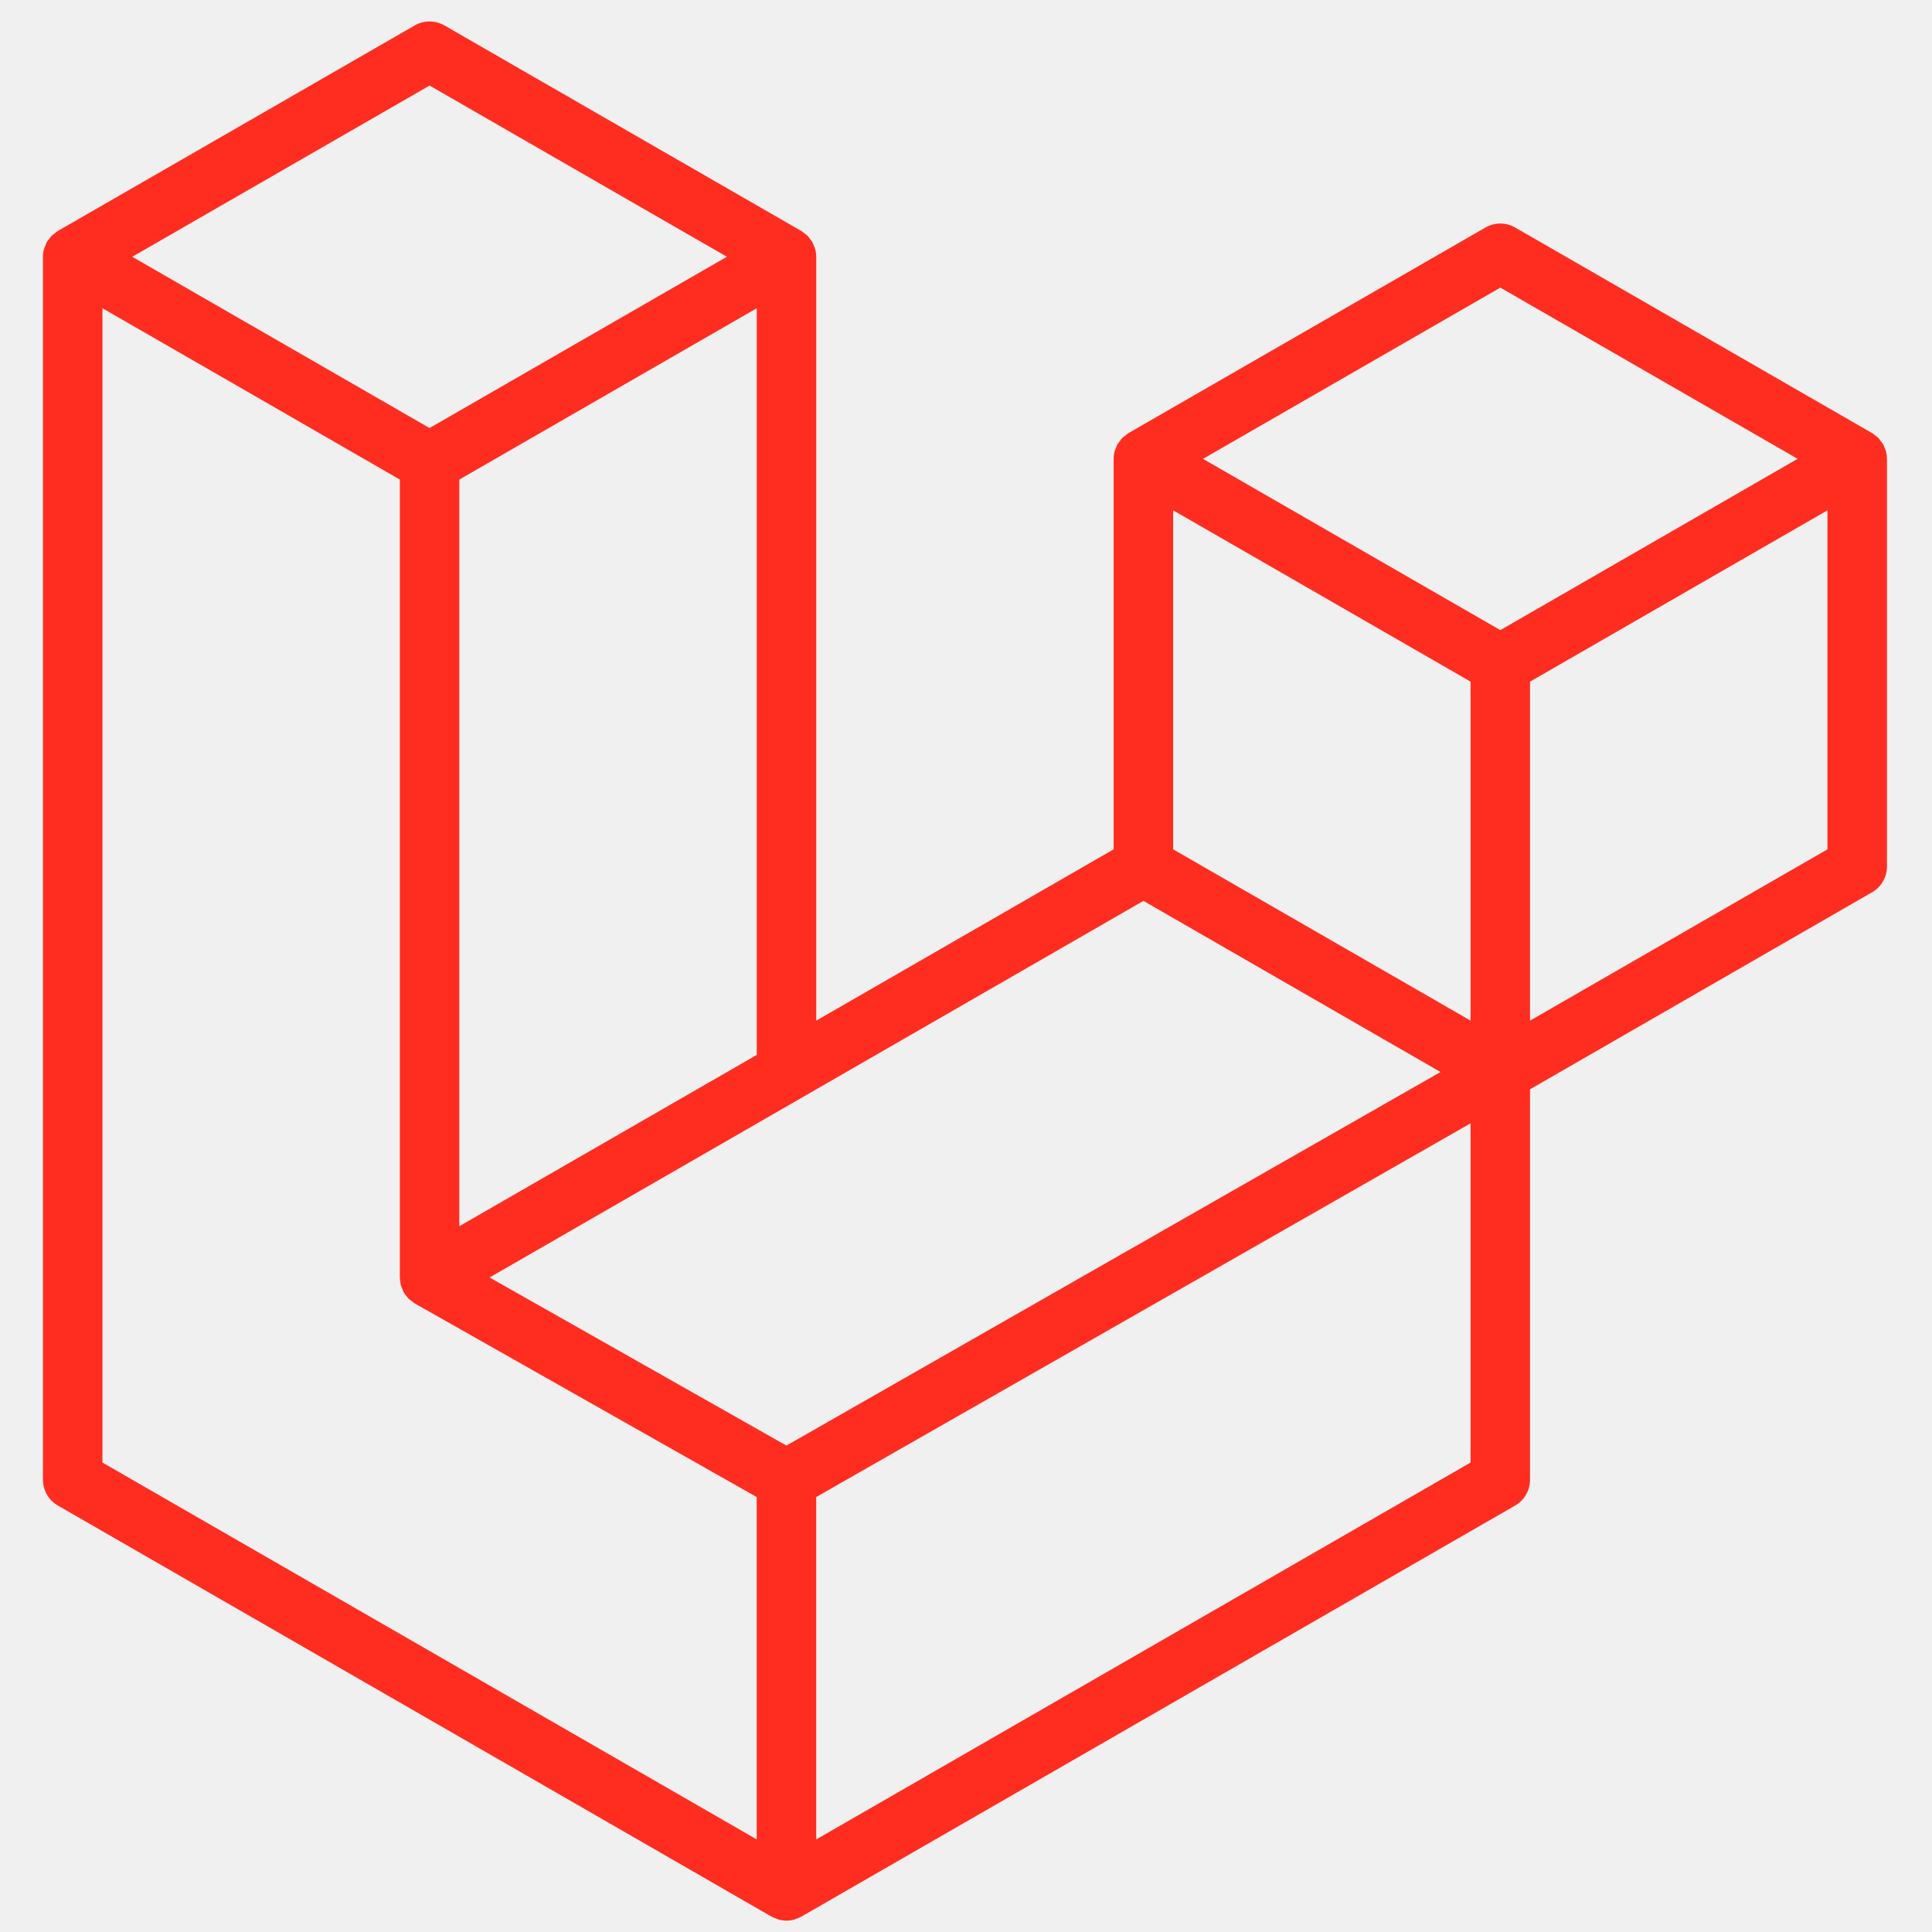
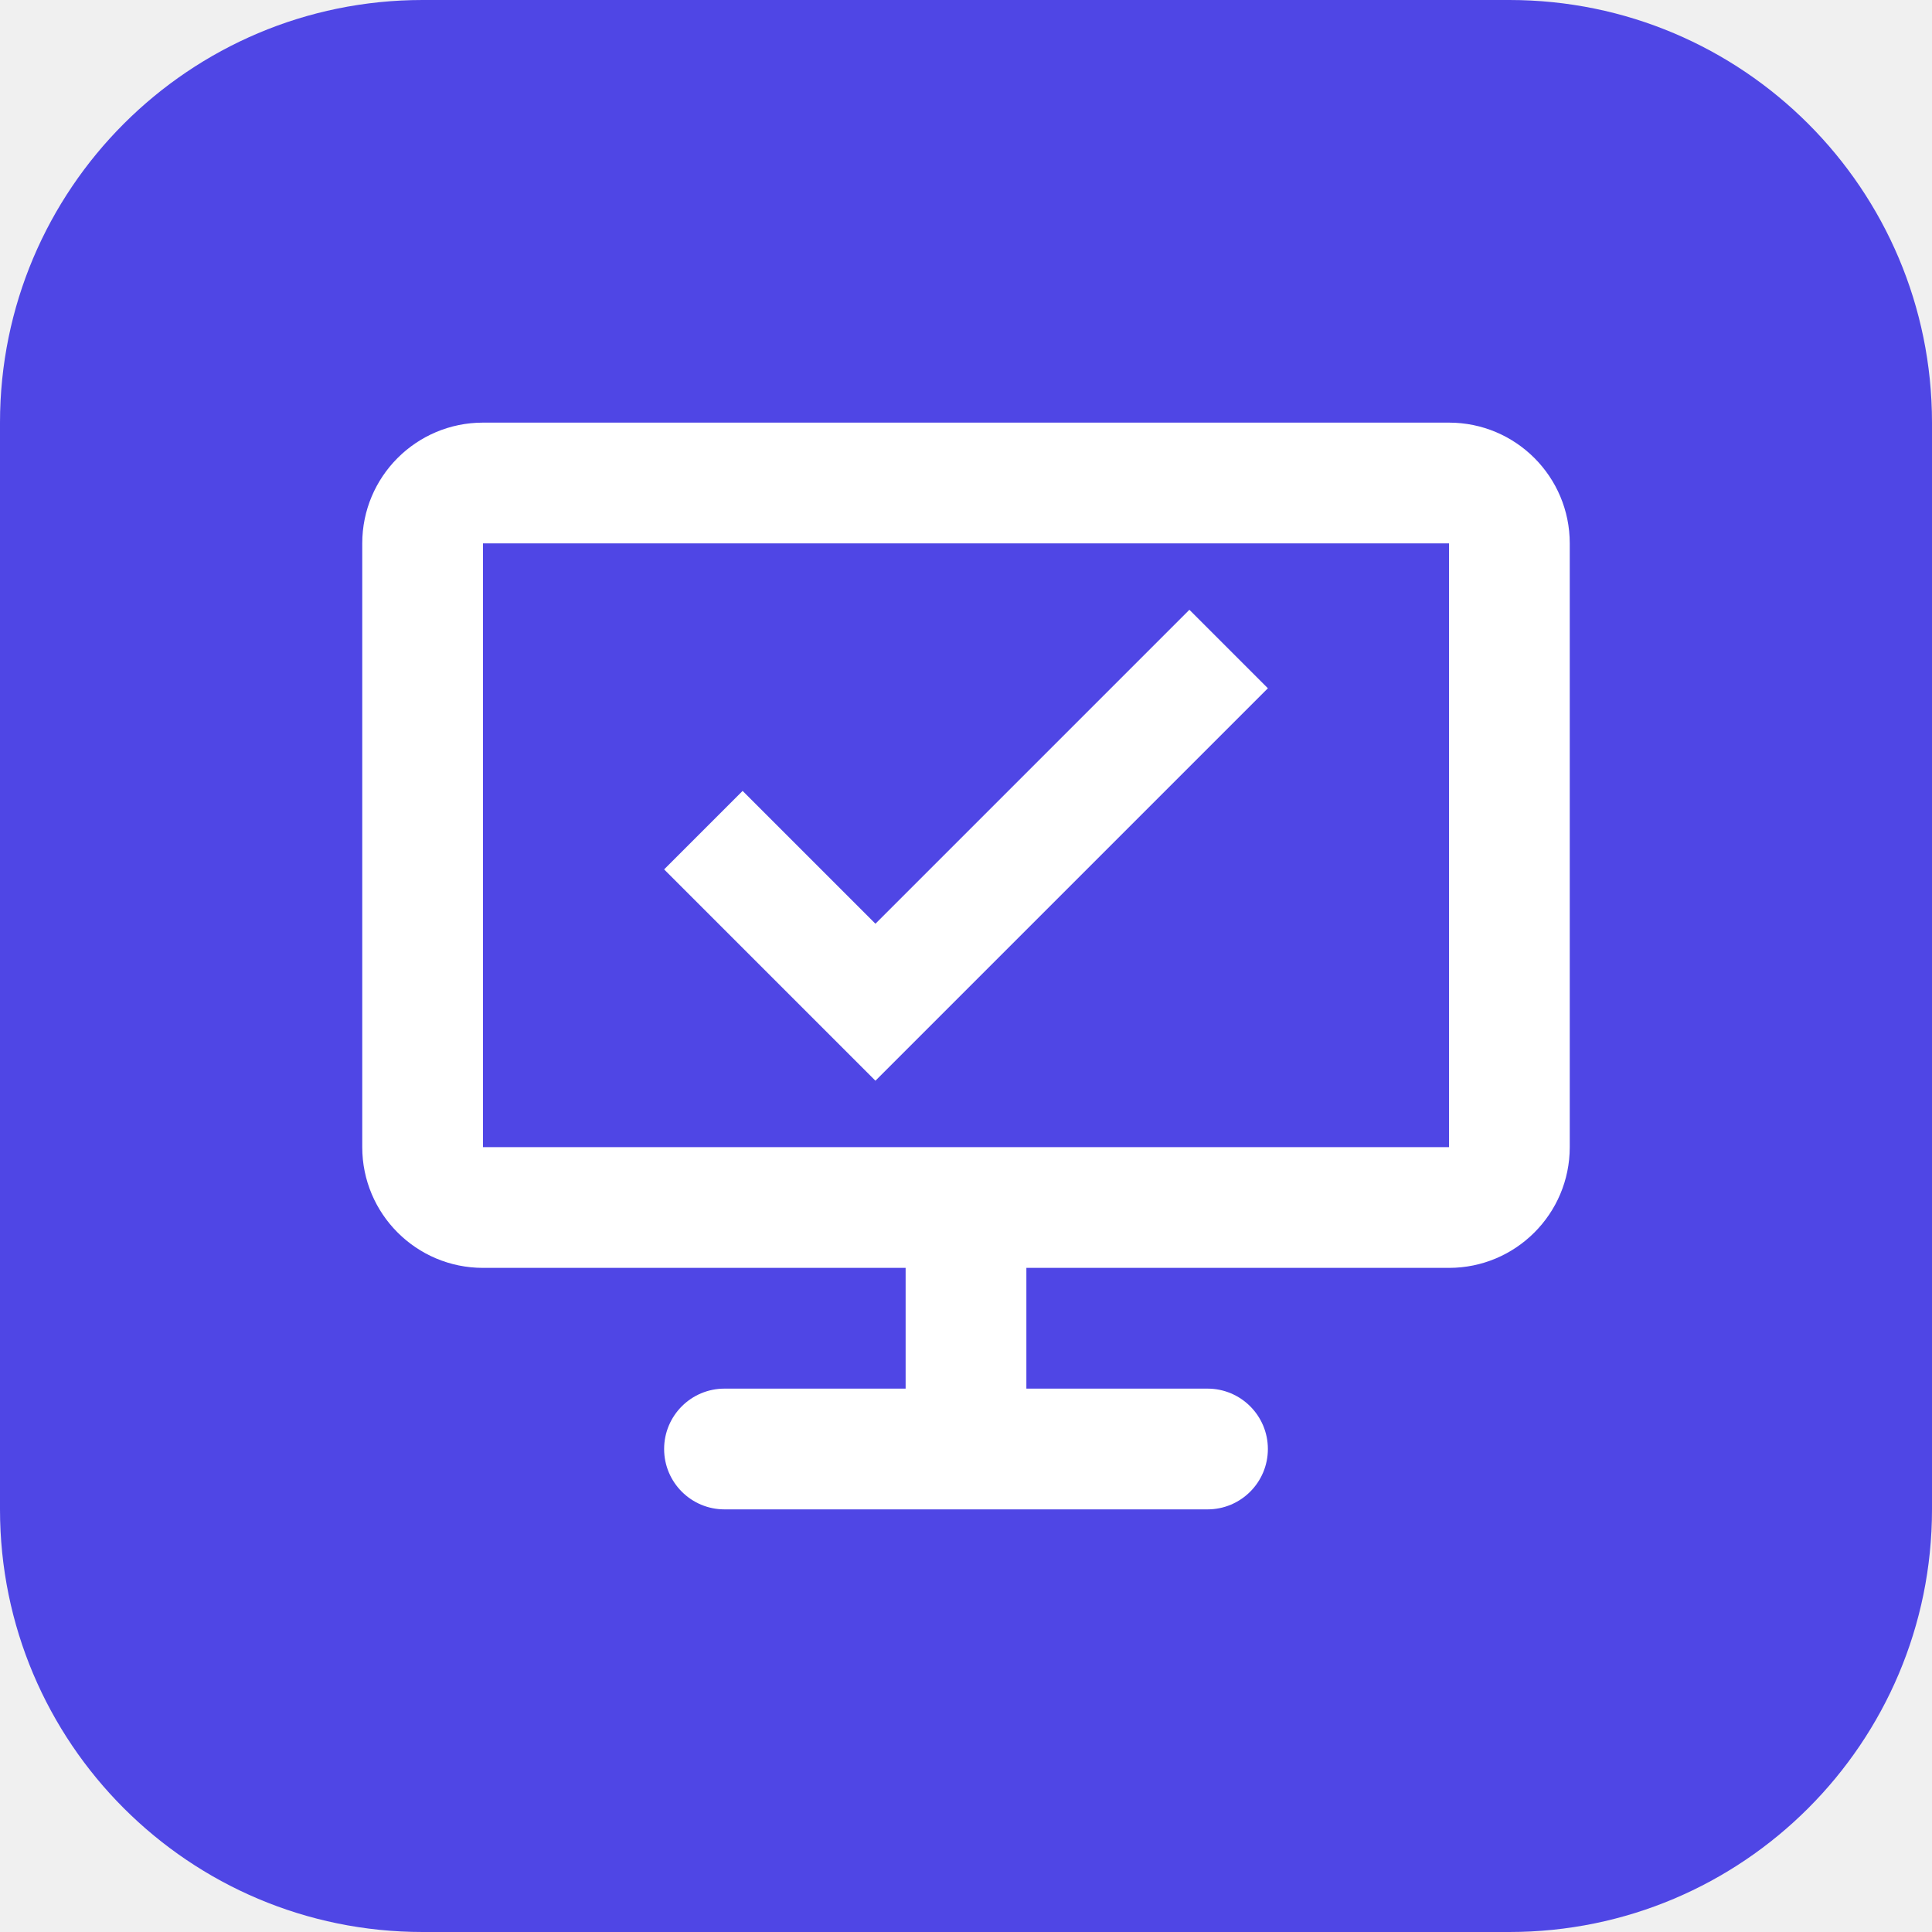
- <svg xmlns="http://www.w3.org/2000/svg" width="166" height="166" viewBox="0 0 166 166" fill="none">
-   <path fill-rule="evenodd" clip-rule="evenodd" d="M162.041 38.759C162.099 38.977 162.129 39.201 162.13 39.426V74.452C162.13 74.902 162.011 75.344 161.786 75.733C161.561 76.122 161.237 76.444 160.847 76.668L131.462 93.594V127.141C131.462 128.054 130.977 128.897 130.186 129.357L68.847 164.683C68.707 164.763 68.554 164.814 68.401 164.868C68.343 164.887 68.289 164.922 68.228 164.938C67.8 165.051 67.349 165.051 66.92 164.938C66.85 164.919 66.786 164.881 66.719 164.855C66.579 164.804 66.432 164.76 66.298 164.683L4.972 129.357C4.583 129.133 4.259 128.81 4.034 128.421C3.808 128.032 3.69 127.591 3.689 127.141L3.689 22.063C3.689 21.834 3.721 21.61 3.779 21.393C3.798 21.32 3.843 21.253 3.868 21.179C3.916 21.045 3.961 20.908 4.031 20.783C4.079 20.7 4.149 20.633 4.206 20.557C4.28 20.454 4.347 20.349 4.433 20.26C4.506 20.186 4.602 20.132 4.685 20.068C4.778 19.992 4.861 19.909 4.966 19.848L35.633 2.185C36.022 1.961 36.462 1.844 36.91 1.844C37.358 1.844 37.798 1.961 38.186 2.185L68.851 19.848H68.857C68.959 19.912 69.045 19.992 69.138 20.065C69.221 20.129 69.313 20.186 69.387 20.257C69.476 20.349 69.54 20.454 69.616 20.557C69.671 20.633 69.744 20.7 69.789 20.783C69.862 20.911 69.904 21.045 69.955 21.179C69.98 21.253 70.025 21.32 70.044 21.396C70.103 21.614 70.133 21.838 70.133 22.063V87.694L95.686 72.974V39.423C95.686 39.2 95.718 38.973 95.775 38.759C95.798 38.683 95.839 38.615 95.865 38.542C95.916 38.408 95.96 38.271 96.031 38.146C96.079 38.063 96.149 37.996 96.203 37.92C96.279 37.818 96.343 37.712 96.433 37.623C96.506 37.549 96.599 37.495 96.681 37.431C96.777 37.355 96.86 37.272 96.962 37.211L127.633 19.548C128.021 19.324 128.461 19.206 128.91 19.206C129.358 19.206 129.798 19.324 130.186 19.548L160.85 37.211C160.959 37.275 161.042 37.355 161.137 37.428C161.217 37.492 161.31 37.549 161.383 37.62C161.473 37.712 161.536 37.818 161.613 37.92C161.67 37.996 161.741 38.063 161.785 38.146C161.859 38.271 161.9 38.408 161.951 38.542C161.98 38.615 162.021 38.683 162.041 38.759ZM157.018 72.974V43.848L146.287 50.028L131.462 58.568V87.694L157.021 72.974H157.018ZM126.354 125.663V96.518L111.771 104.85L70.13 128.626V158.046L126.354 125.663ZM8.801 26.485V125.663L65.018 158.043V128.629L35.649 112L35.64 111.994L35.627 111.988C35.528 111.93 35.445 111.847 35.353 111.777C35.273 111.713 35.18 111.662 35.11 111.592L35.104 111.582C35.021 111.502 34.963 111.403 34.893 111.314C34.829 111.228 34.753 111.154 34.702 111.065L34.699 111.055C34.641 110.96 34.606 110.845 34.565 110.736C34.523 110.64 34.469 110.551 34.443 110.449C34.411 110.328 34.405 110.197 34.392 110.072C34.379 109.976 34.354 109.881 34.354 109.785V109.778V41.205L19.532 32.662L8.801 26.485ZM36.913 7.35L11.364 22.063L36.907 36.777L62.453 22.06L36.907 7.35H36.913ZM50.2 99.174L65.022 90.637V26.485L54.291 32.665L39.466 41.205V105.357L50.2 99.174ZM128.91 24.713L103.363 39.426L128.91 54.14L154.453 39.423L128.91 24.713ZM126.354 58.568L111.529 50.028L100.798 43.848V72.974L115.619 81.511L126.354 87.694V58.568ZM67.571 124.205L105.042 102.803L123.772 92.109L98.245 77.405L68.854 94.334L42.066 109.762L67.571 124.205Z" fill="#FF2D20" />
+ <svg xmlns="http://www.w3.org/2000/svg" width="32" height="32" viewBox="0 0 32 32" fill="none">
+   <rect width="32" height="32" rx="7" fill="#4F46E5" />
+   <path transform="translate(4 4)" fill="#FFFFFF" fill-rule="evenodd" clip-rule="evenodd" d="M4 3h16a2 2 0 0 1 2 2v10a2 2 0 0 1-2 2H4a2 2 0 0 1-2-2V5a2 2 0 0 1 2-2Zm0 2v10h16V5H4Zm3 5.4 1.3-1.3 2.2 2.2 5.2-5.2L17 7.4l-6.5 6.5L7 10.4ZM11 17h2v2h-2v-2Zm-3 2h8a1 1 0 0 1 0 2H8a1 1 0 0 1 0-2Z" />
</svg>
